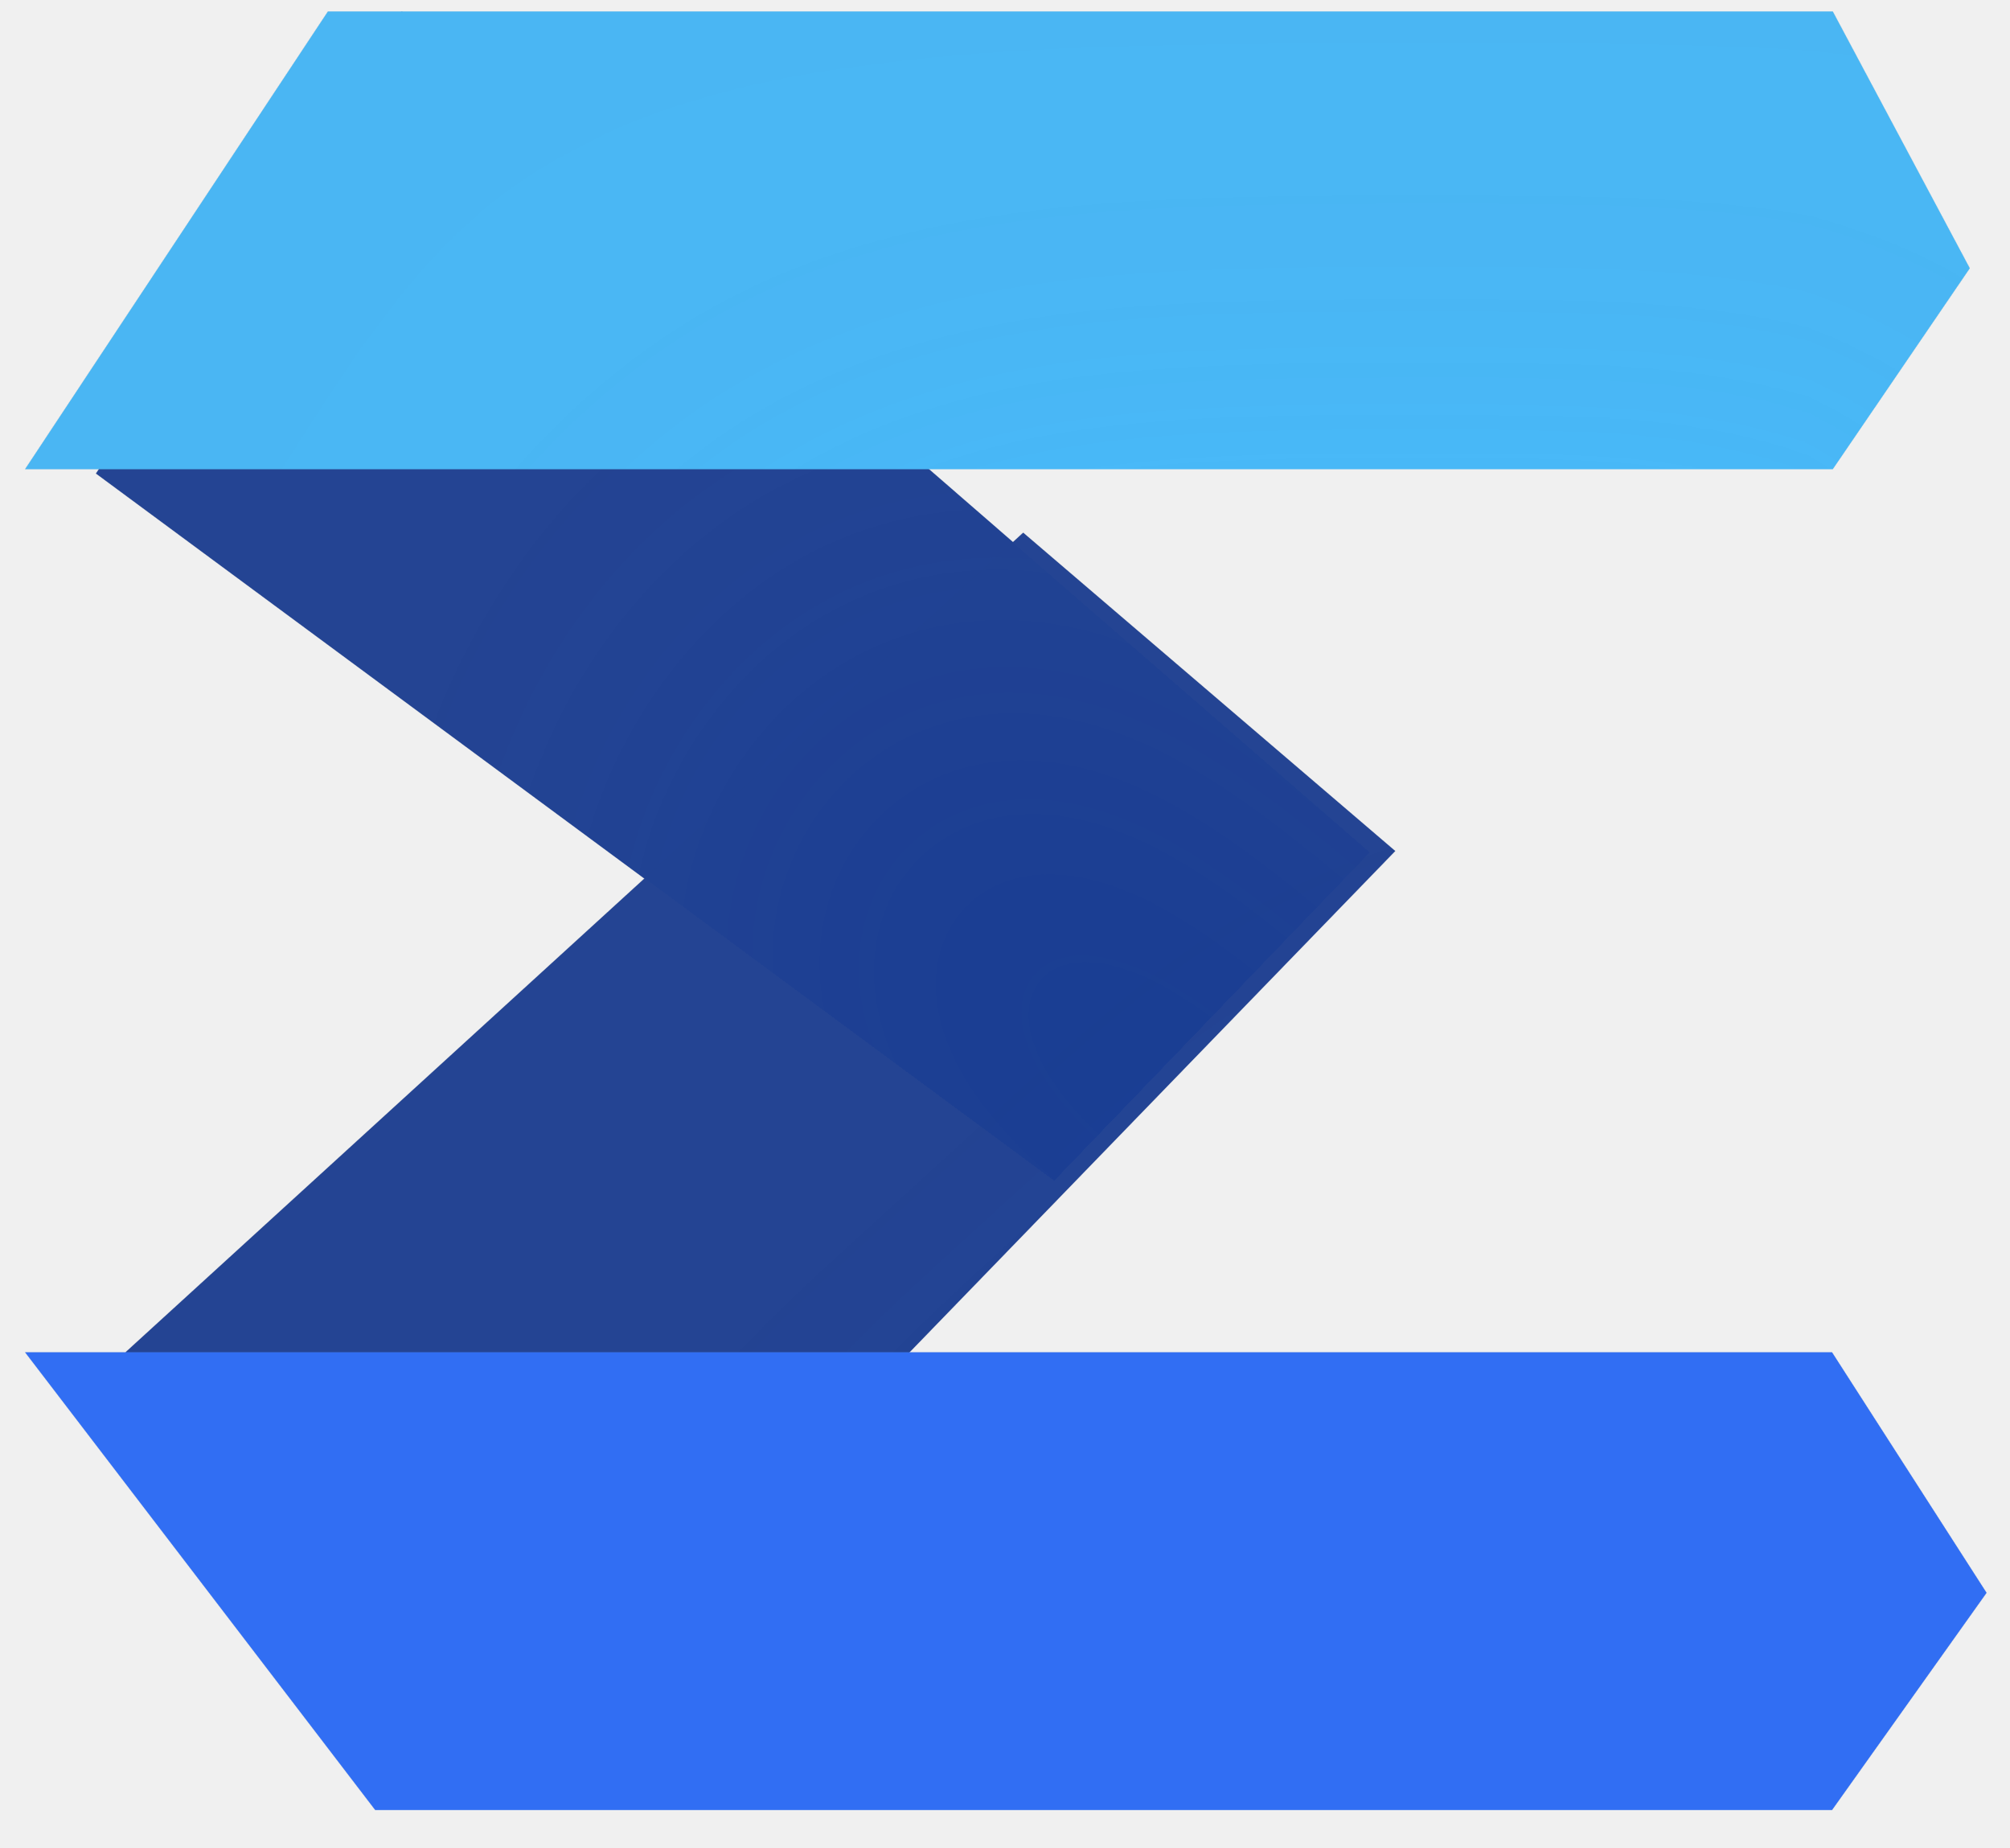
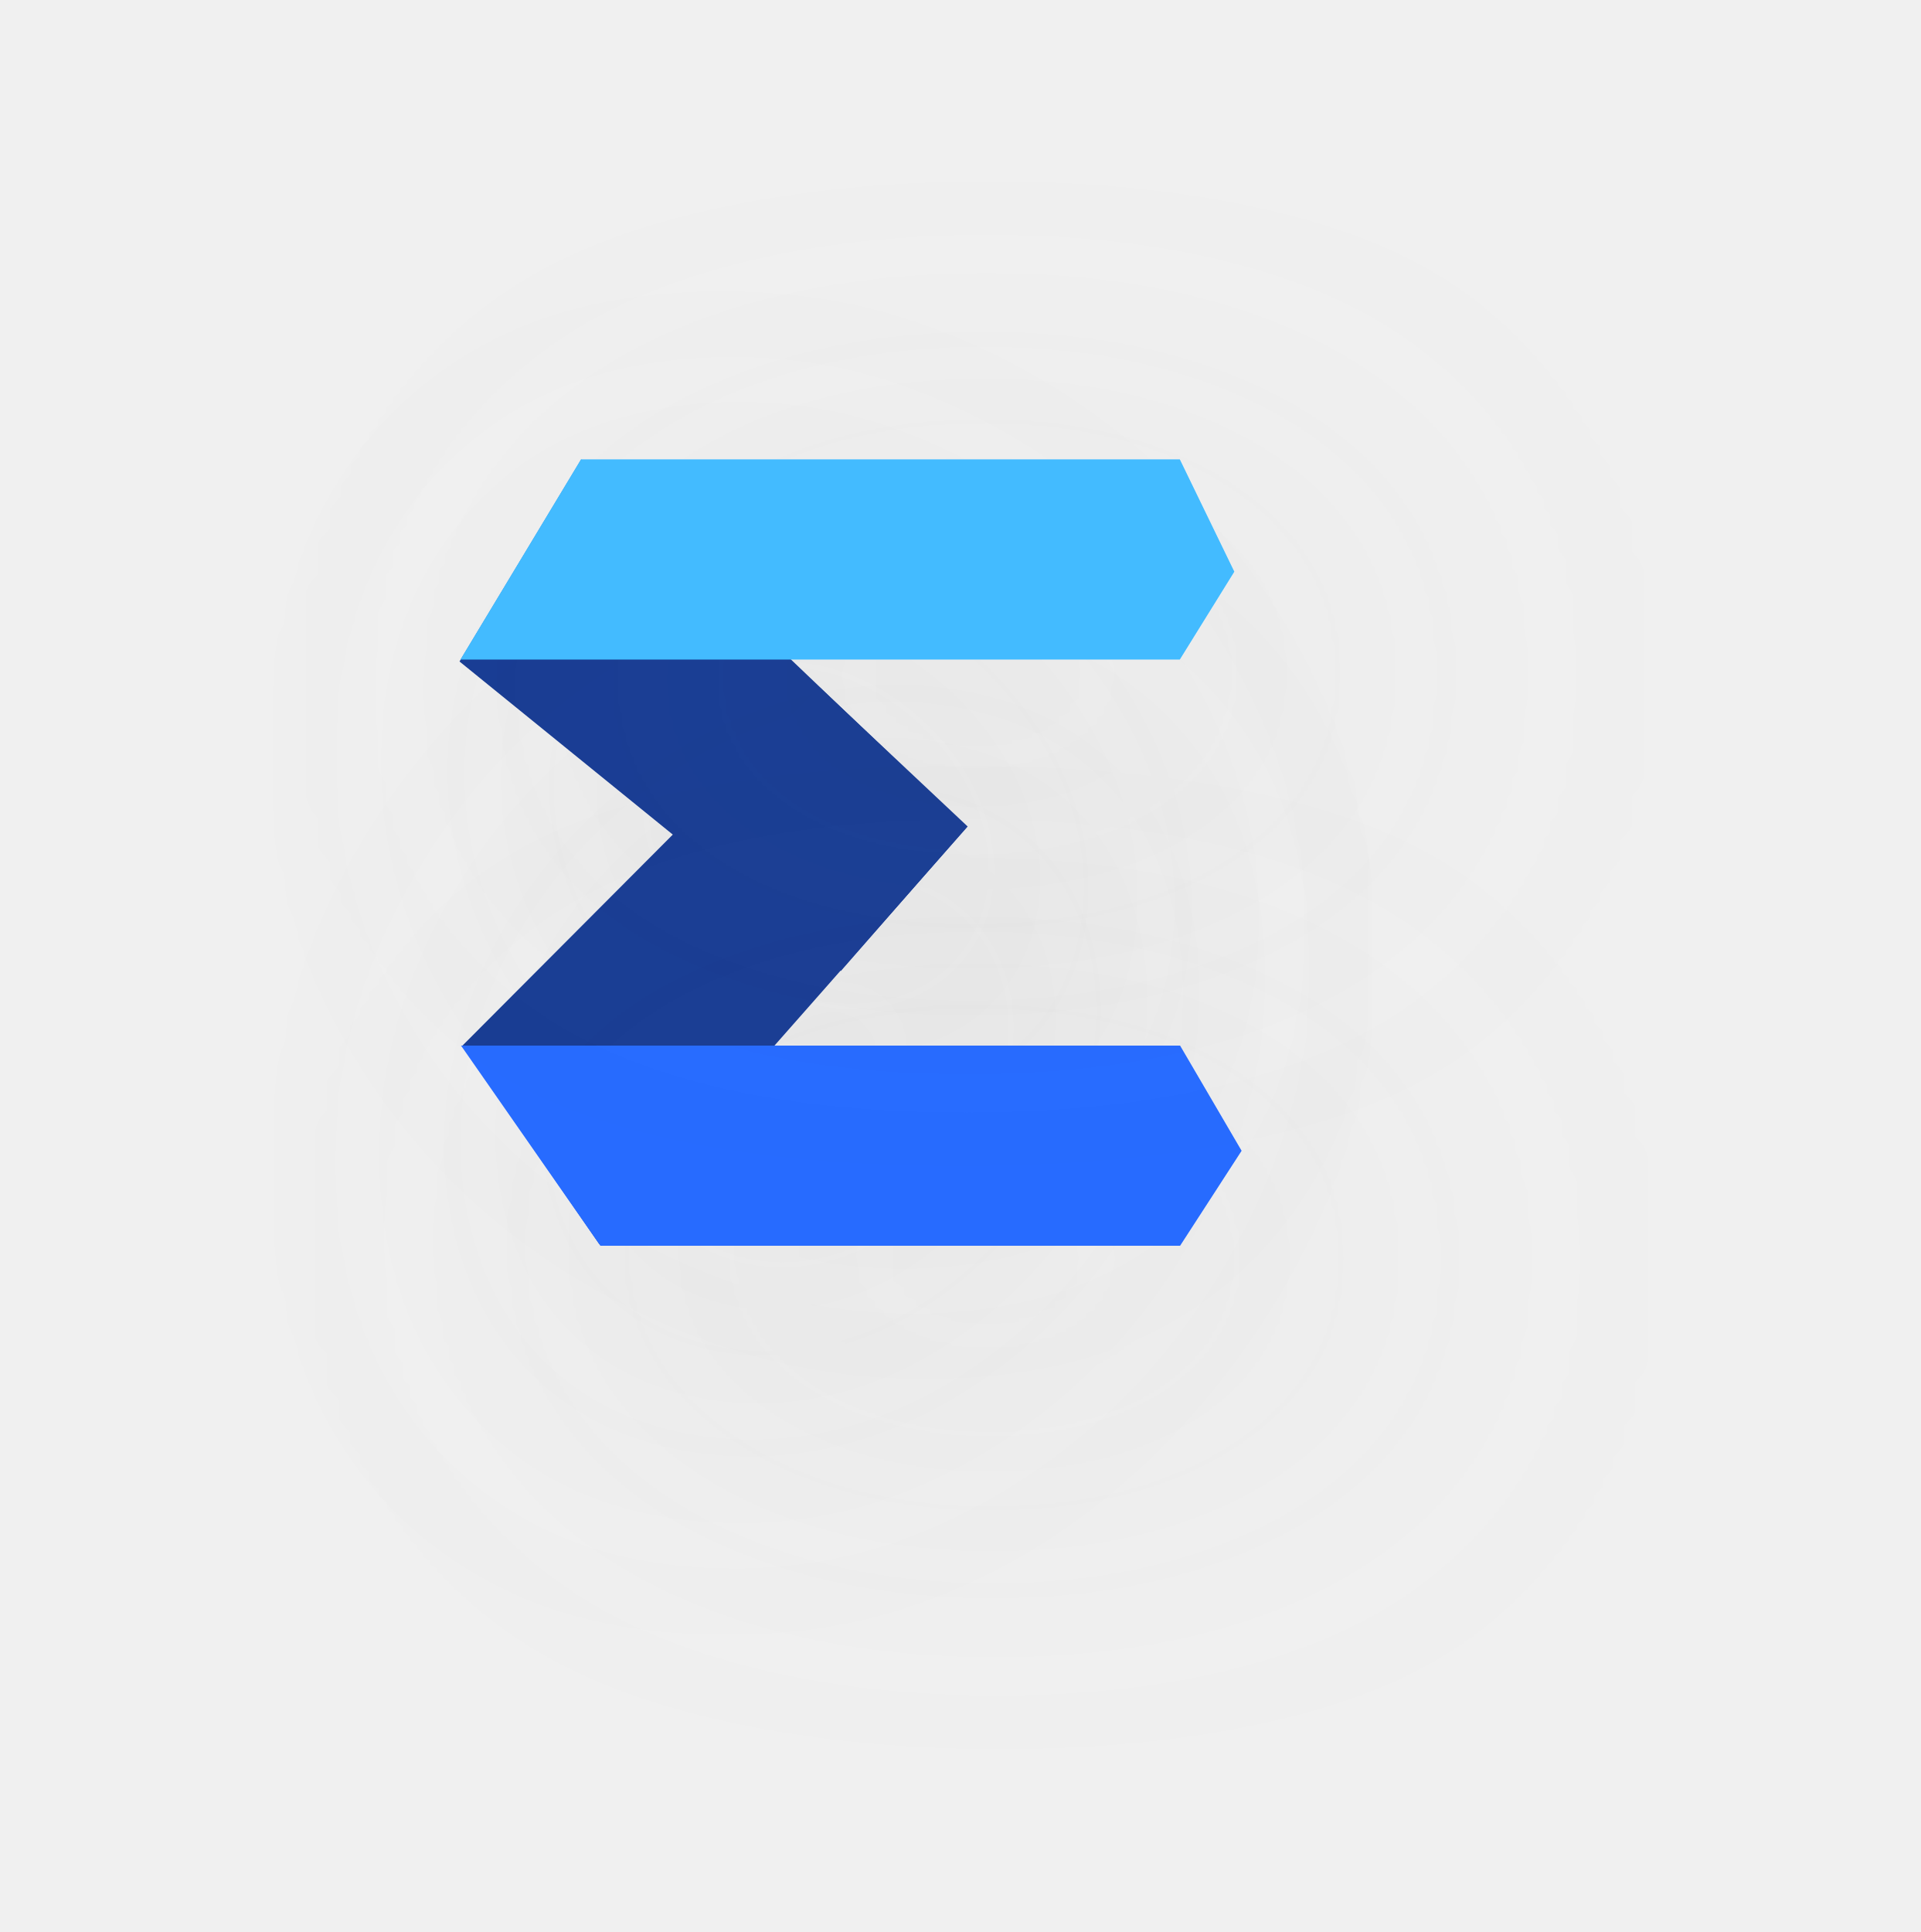
- <svg xmlns="http://www.w3.org/2000/svg" width="37" height="34" viewBox="0 0 37 34" fill="none">
-   <g clip-path="url(#clip0_3099_15232)">
-     <g style="mix-blend-mode:darken" filter="url(#filter0_i_3099_15232)">
-       <path d="M1.766 8.715L7.397 0.211L25.227 15.687L19.406 21.741L1.766 8.715Z" fill="#183C94" />
-     </g>
-     <g style="mix-blend-mode:darken" filter="url(#filter1_i_3099_15232)">
-       <path d="M2.312 24.885L8.647 33.242L25.684 15.662L18.835 9.803L2.312 24.885Z" fill="#183C94" />
-     </g>
-     <g filter="url(#filter2_i_3099_15232)">
-       <path d="M6.907 33.312H33.724L36.569 29.314L33.724 24.887H0.461L6.907 33.312Z" fill="#276BFF" />
-     </g>
-     <g filter="url(#filter3_i_3099_15232)">
-       <path d="M6.036 0.211H33.738L36.26 4.937L33.738 8.635H0.461L6.036 0.211Z" fill="#43BBFF" />
-     </g>
+ <svg xmlns="http://www.w3.org/2000/svg" width="167" height="168" viewBox="0 0 167 168" fill="none">
+   <g style="mix-blend-mode:darken" filter="url(#filter0_d_4953_16527)">
+     <path d="M39.961 57.522L50.548 39.952L84.069 71.926L73.126 84.435L39.961 57.522Z" fill="#183C94" />
+   </g>
+   <g style="mix-blend-mode:darken" filter="url(#filter1_d_4953_16527)">
+     <path d="M40.214 90.925L52.123 108.192L84.154 71.87L71.277 59.763L40.214 90.925Z" fill="#183C94" />
+   </g>
+   <g filter="url(#filter2_d_4953_16527)">
+     <path d="M52.212 108.328L102.627 108.328L107.977 100.068L102.627 90.921H40.092L52.212 108.328Z" fill="#276BFF" />
+   </g>
+   <g filter="url(#filter3_d_4953_16527)">
+     <path d="M50.524 39.945H102.605L107.345 49.711L102.605 57.351H40.042L50.524 39.945Z" fill="#43BBFF" />
  </g>
  <defs>
-     <filter id="filter0_i_3099_15232" x="1.766" y="0.211" width="33.461" height="31.529" filterUnits="userSpaceOnUse" color-interpolation-filters="sRGB">
+     <filter id="filter0_d_4953_16527" x="0.645" y="0.638" width="142.397" height="142.773" filterUnits="userSpaceOnUse" color-interpolation-filters="sRGB">
      <feFlood flood-opacity="0" result="BackgroundImageFix" />
-       <feBlend mode="normal" in="SourceGraphic" in2="BackgroundImageFix" result="shape" />
      <feColorMatrix in="SourceAlpha" type="matrix" values="0 0 0 0 0 0 0 0 0 0 0 0 0 0 0 0 0 0 127 0" result="hardAlpha" />
-       <feOffset dx="10" dy="10" />
-       <feGaussianBlur stdDeviation="25" />
-       <feComposite in2="hardAlpha" operator="arithmetic" k2="-1" k3="1" />
+       <feOffset dx="9.829" dy="9.829" />
+       <feGaussianBlur stdDeviation="24.572" />
+       <feComposite in2="hardAlpha" operator="out" />
      <feColorMatrix type="matrix" values="0 0 0 0 0.55 0 0 0 0 0.55 0 0 0 0 0.55 0 0 0 0.1 0" />
-       <feBlend mode="normal" in2="shape" result="effect1_innerShadow_3099_15232" />
+       <feBlend mode="normal" in2="BackgroundImageFix" result="effect1_dropShadow_4953_16527" />
+       <feBlend mode="normal" in="SourceGraphic" in2="effect1_dropShadow_4953_16527" result="shape" />
    </filter>
-     <filter id="filter1_i_3099_15232" x="2.312" y="9.803" width="33.375" height="33.44" filterUnits="userSpaceOnUse" color-interpolation-filters="sRGB">
+     <filter id="filter1_d_4953_16527" x="0.899" y="20.45" width="142.229" height="146.718" filterUnits="userSpaceOnUse" color-interpolation-filters="sRGB">
      <feFlood flood-opacity="0" result="BackgroundImageFix" />
-       <feBlend mode="normal" in="SourceGraphic" in2="BackgroundImageFix" result="shape" />
      <feColorMatrix in="SourceAlpha" type="matrix" values="0 0 0 0 0 0 0 0 0 0 0 0 0 0 0 0 0 0 127 0" result="hardAlpha" />
-       <feOffset dx="10" dy="10" />
-       <feGaussianBlur stdDeviation="25" />
-       <feComposite in2="hardAlpha" operator="arithmetic" k2="-1" k3="1" />
+       <feOffset dx="9.829" dy="9.829" />
+       <feGaussianBlur stdDeviation="24.572" />
+       <feComposite in2="hardAlpha" operator="out" />
      <feColorMatrix type="matrix" values="0 0 0 0 0.55 0 0 0 0 0.55 0 0 0 0 0.55 0 0 0 0.1 0" />
-       <feBlend mode="normal" in2="shape" result="effect1_innerShadow_3099_15232" />
+       <feBlend mode="normal" in2="BackgroundImageFix" result="effect1_dropShadow_4953_16527" />
+       <feBlend mode="normal" in="SourceGraphic" in2="effect1_dropShadow_4953_16527" result="shape" />
    </filter>
-     <filter id="filter2_i_3099_15232" x="0.461" y="24.887" width="46.109" height="18.426" filterUnits="userSpaceOnUse" color-interpolation-filters="sRGB">
+     <filter id="filter2_d_4953_16527" x="0.777" y="51.606" width="166.174" height="115.695" filterUnits="userSpaceOnUse" color-interpolation-filters="sRGB">
      <feFlood flood-opacity="0" result="BackgroundImageFix" />
-       <feBlend mode="normal" in="SourceGraphic" in2="BackgroundImageFix" result="shape" />
      <feColorMatrix in="SourceAlpha" type="matrix" values="0 0 0 0 0 0 0 0 0 0 0 0 0 0 0 0 0 0 127 0" result="hardAlpha" />
-       <feOffset dx="10" dy="10" />
-       <feGaussianBlur stdDeviation="25" />
-       <feComposite in2="hardAlpha" operator="arithmetic" k2="-1" k3="1" />
+       <feOffset dx="9.829" dy="9.829" />
+       <feGaussianBlur stdDeviation="24.572" />
+       <feComposite in2="hardAlpha" operator="out" />
      <feColorMatrix type="matrix" values="0 0 0 0 0.55 0 0 0 0 0.55 0 0 0 0 0.55 0 0 0 0.1 0" />
-       <feBlend mode="normal" in2="shape" result="effect1_innerShadow_3099_15232" />
+       <feBlend mode="normal" in2="BackgroundImageFix" result="effect1_dropShadow_4953_16527" />
+       <feBlend mode="normal" in="SourceGraphic" in2="effect1_dropShadow_4953_16527" result="shape" />
    </filter>
-     <filter id="filter3_i_3099_15232" x="0.461" y="0.211" width="45.797" height="18.424" filterUnits="userSpaceOnUse" color-interpolation-filters="sRGB">
+     <filter id="filter3_d_4953_16527" x="0.726" y="0.63" width="165.591" height="115.695" filterUnits="userSpaceOnUse" color-interpolation-filters="sRGB">
      <feFlood flood-opacity="0" result="BackgroundImageFix" />
-       <feBlend mode="normal" in="SourceGraphic" in2="BackgroundImageFix" result="shape" />
      <feColorMatrix in="SourceAlpha" type="matrix" values="0 0 0 0 0 0 0 0 0 0 0 0 0 0 0 0 0 0 127 0" result="hardAlpha" />
-       <feOffset dx="10" dy="10" />
-       <feGaussianBlur stdDeviation="25" />
-       <feComposite in2="hardAlpha" operator="arithmetic" k2="-1" k3="1" />
+       <feOffset dx="9.829" dy="9.829" />
+       <feGaussianBlur stdDeviation="24.572" />
+       <feComposite in2="hardAlpha" operator="out" />
      <feColorMatrix type="matrix" values="0 0 0 0 0.55 0 0 0 0 0.55 0 0 0 0 0.55 0 0 0 0.1 0" />
-       <feBlend mode="normal" in2="shape" result="effect1_innerShadow_3099_15232" />
+       <feBlend mode="normal" in2="BackgroundImageFix" result="effect1_dropShadow_4953_16527" />
+       <feBlend mode="normal" in="SourceGraphic" in2="effect1_dropShadow_4953_16527" result="shape" />
    </filter>
-     <clipPath id="clip0_3099_15232">
-       <rect width="37" height="34" fill="white" />
-     </clipPath>
  </defs>
</svg>
